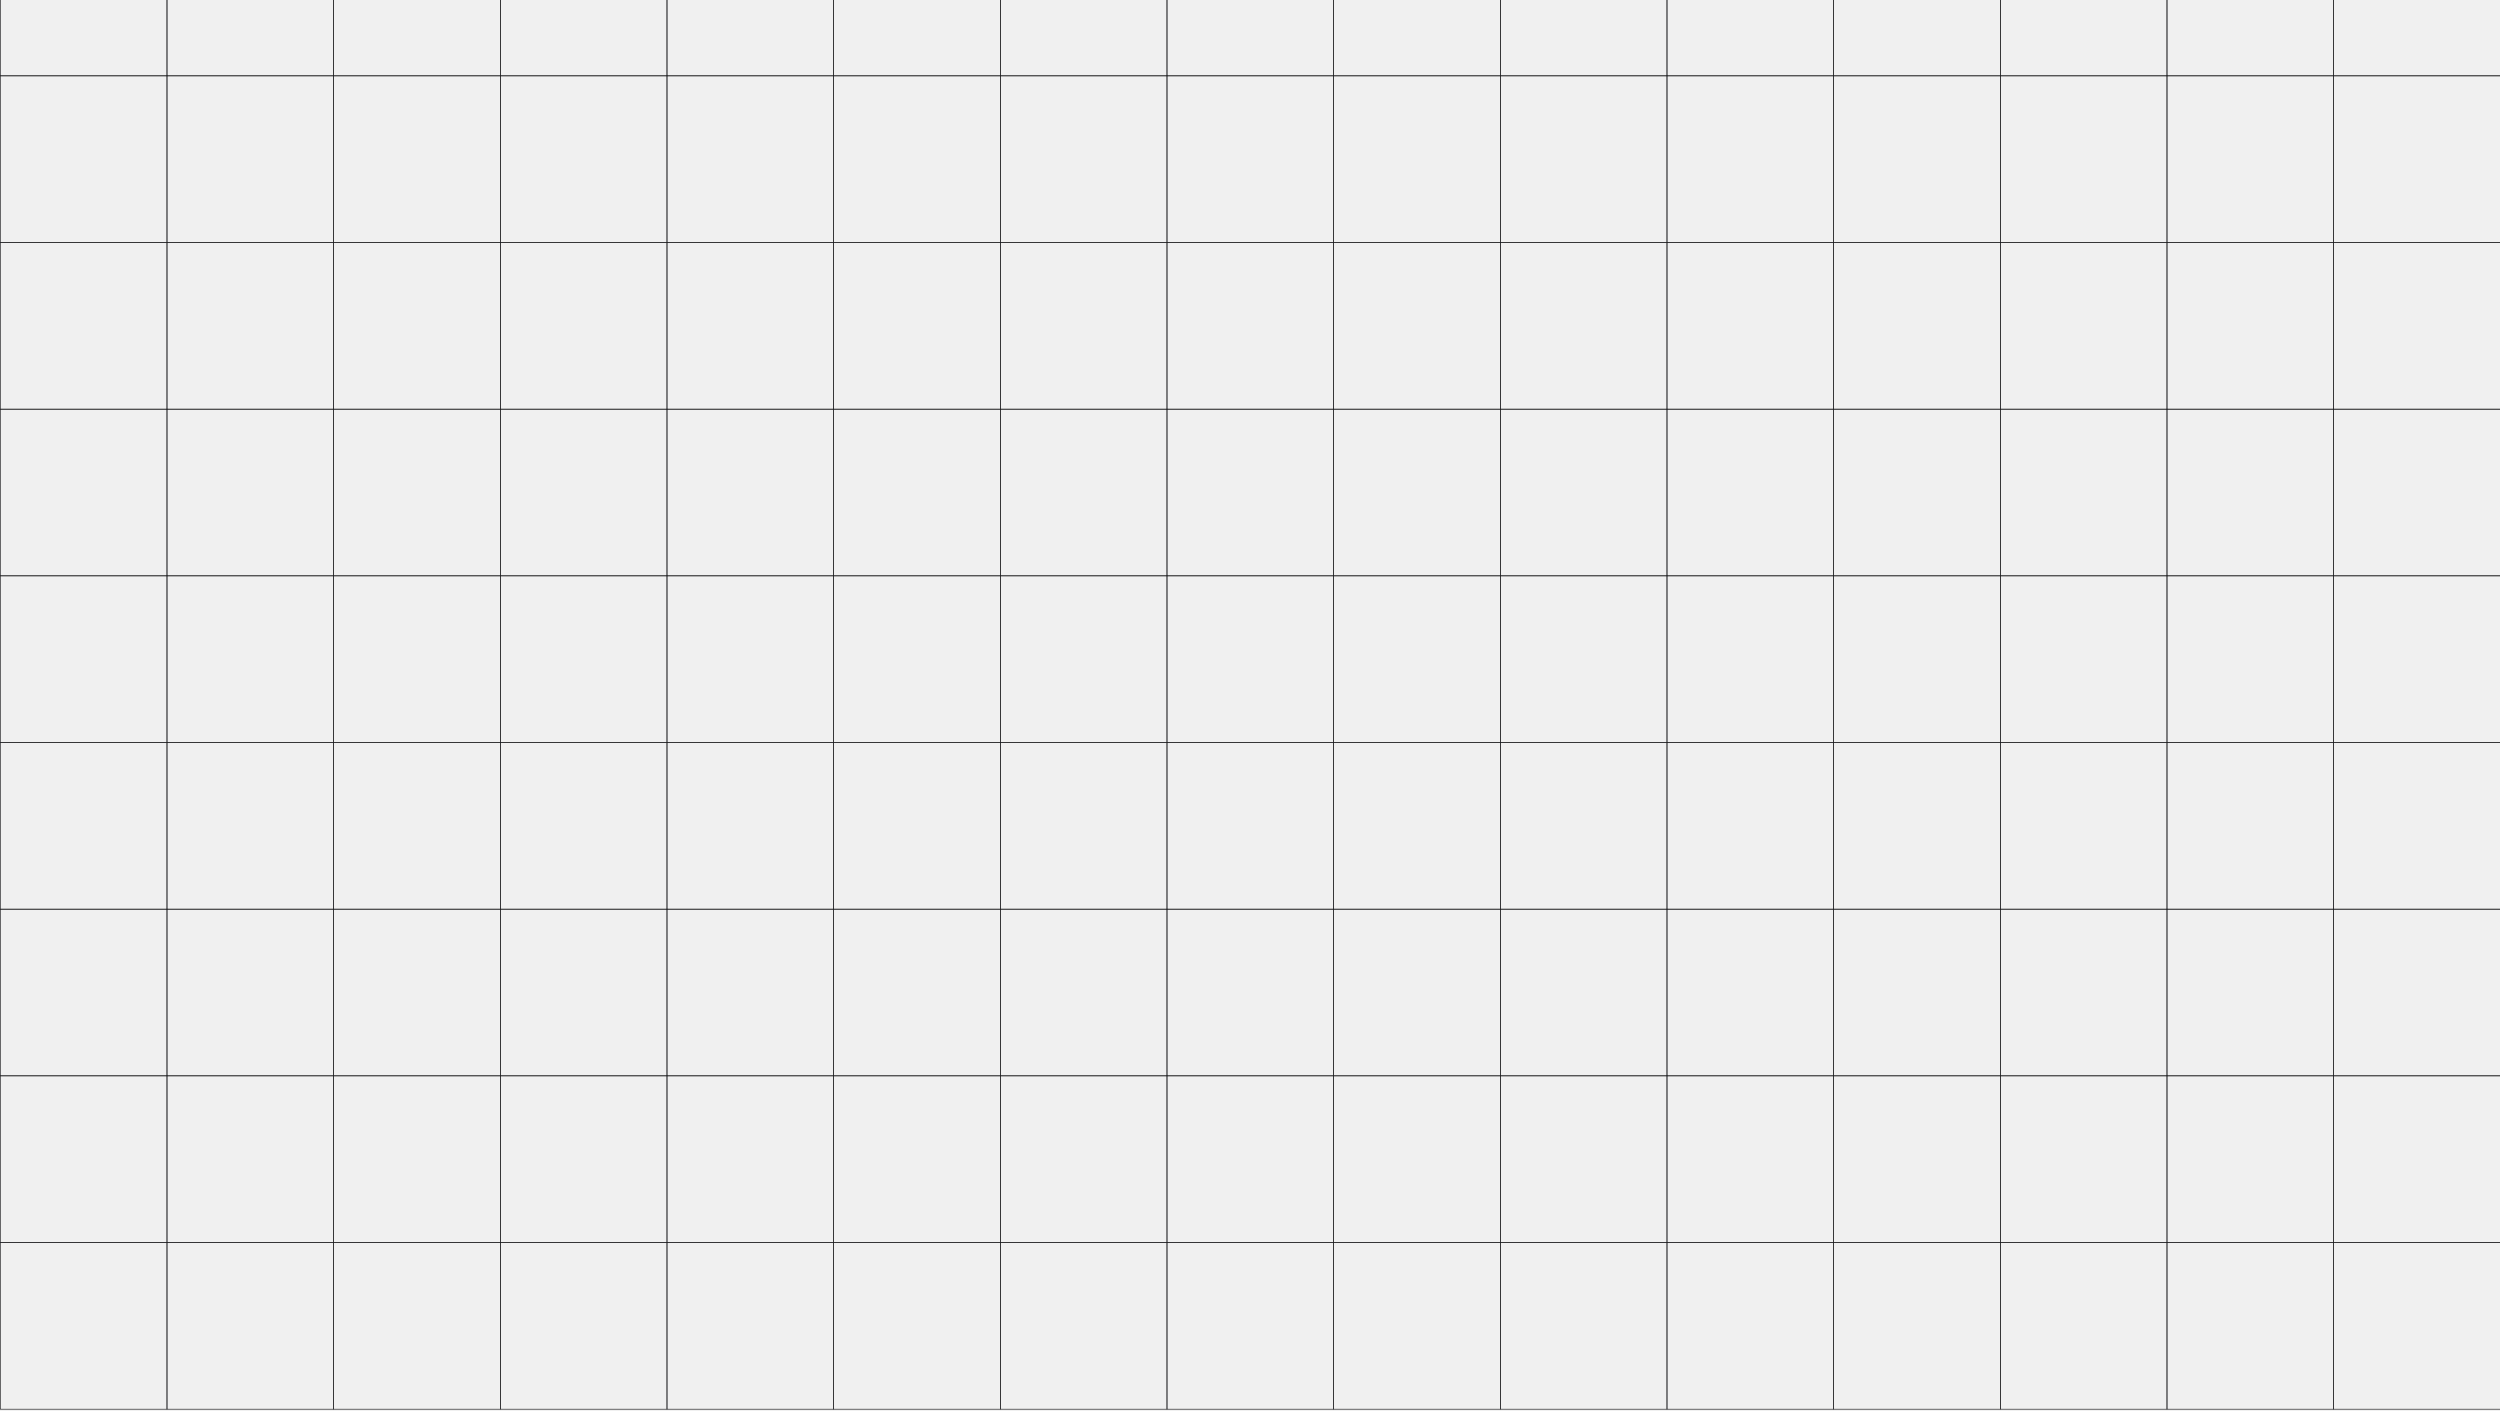
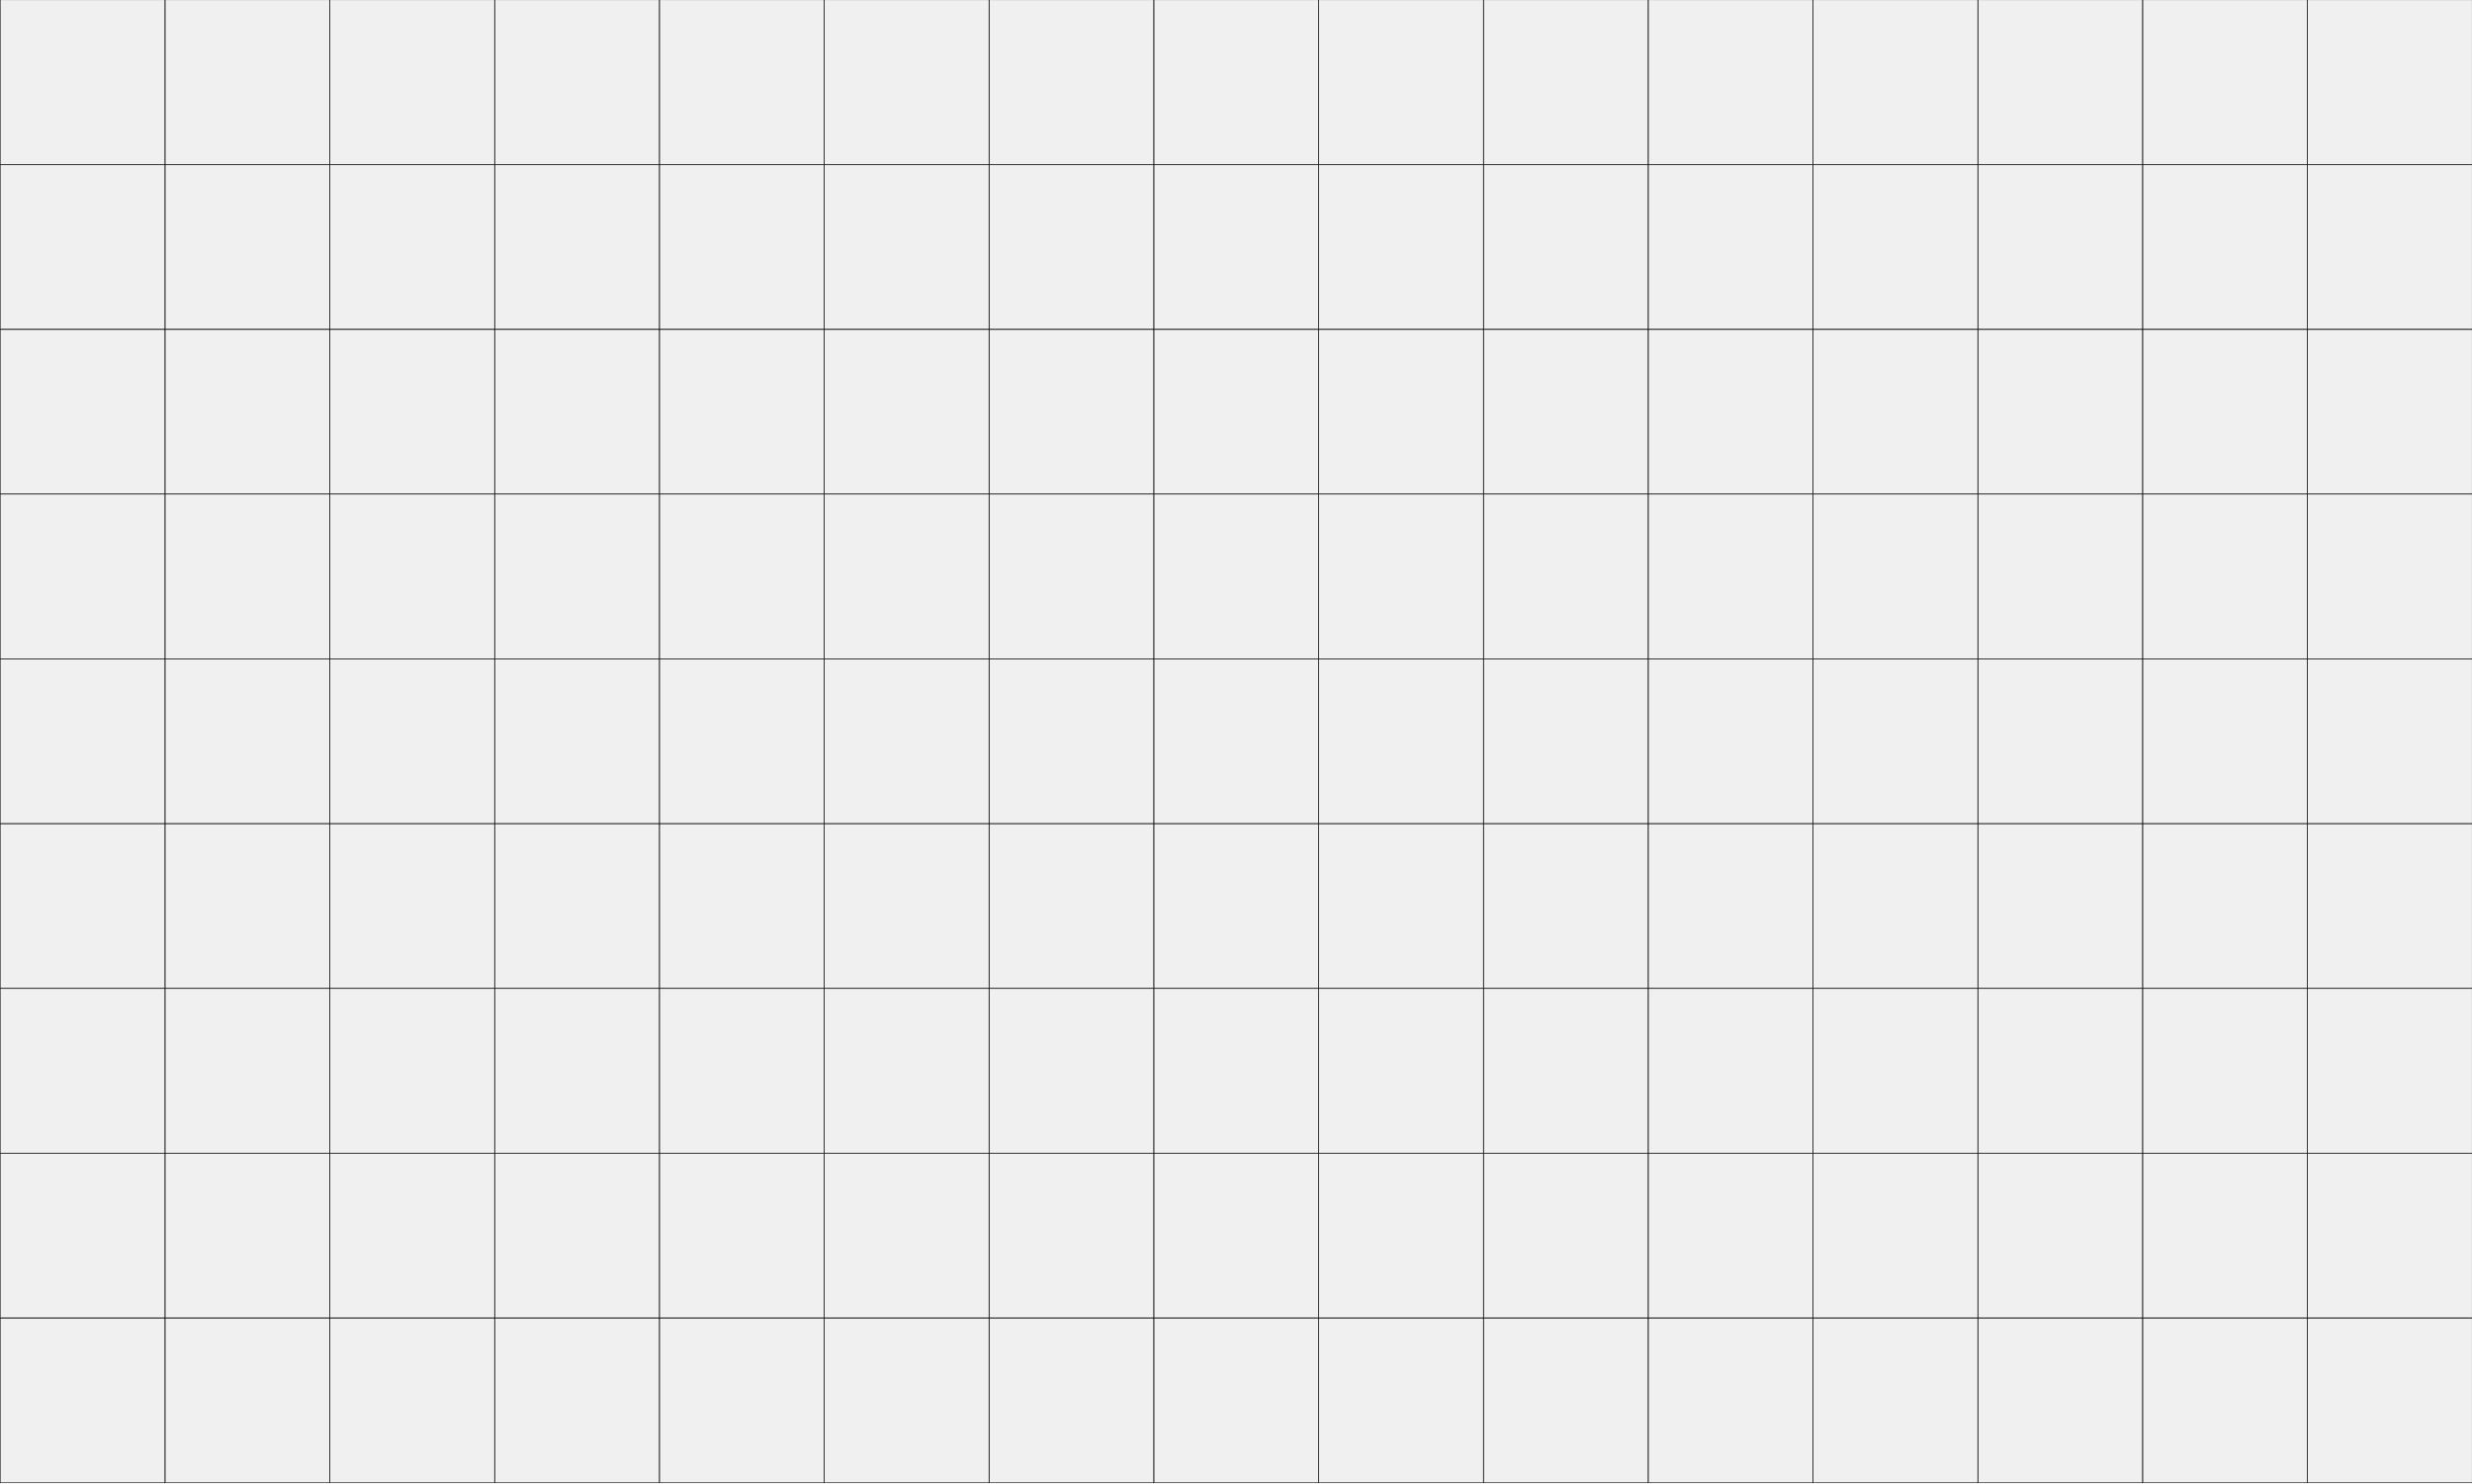
- <svg xmlns="http://www.w3.org/2000/svg" width="1920" height="1083" viewBox="0 0 1920 1083" fill="none">
-   <g clip-path="url(#clip0_747_10797)">
-     <path d="M128.25 -69.75H0.25V58.25H128.25V-69.75Z" stroke="#1C1C1E" stroke-width="0.5" stroke-miterlimit="10" />
-     <path d="M256.25 -69.75H128.25V58.25H256.25V-69.75Z" stroke="#1C1C1E" stroke-width="0.5" stroke-miterlimit="10" />
-     <path d="M384.25 -69.75H256.25V58.25H384.25V-69.75Z" stroke="#1C1C1E" stroke-width="0.5" stroke-miterlimit="10" />
-     <path d="M512.25 -69.75H384.25V58.25H512.25V-69.75Z" stroke="#1C1C1E" stroke-width="0.5" stroke-miterlimit="10" />
-     <path d="M640.25 -69.75H512.25V58.25H640.25V-69.75Z" stroke="#1C1C1E" stroke-width="0.5" stroke-miterlimit="10" />
-     <path d="M768.25 -69.75H640.25V58.25H768.25V-69.75Z" stroke="#1C1C1E" stroke-width="0.5" stroke-miterlimit="10" />
-     <path d="M896.25 -69.75H768.25V58.25H896.25V-69.75Z" stroke="#1C1C1E" stroke-width="0.5" stroke-miterlimit="10" />
-     <path d="M1024.25 -69.75H896.25V58.25H1024.25V-69.75Z" stroke="#1C1C1E" stroke-width="0.5" stroke-miterlimit="10" />
-     <path d="M1152.25 -69.75H1024.25V58.25H1152.25V-69.75Z" stroke="#1C1C1E" stroke-width="0.5" stroke-miterlimit="10" />
-     <path d="M1280.25 -69.75H1152.25V58.25H1280.25V-69.75Z" stroke="#1C1C1E" stroke-width="0.5" stroke-miterlimit="10" />
-     <path d="M1408.25 -69.75H1280.25V58.25H1408.25V-69.75Z" stroke="#1C1C1E" stroke-width="0.5" stroke-miterlimit="10" />
-     <path d="M1536.25 -69.75H1408.25V58.25H1536.25V-69.75Z" stroke="#1C1C1E" stroke-width="0.5" stroke-miterlimit="10" />
-     <path d="M1664.25 -69.75H1536.25V58.25H1664.25V-69.75Z" stroke="#1C1C1E" stroke-width="0.5" stroke-miterlimit="10" />
-     <path d="M1792.25 -69.75H1664.25V58.25H1792.25V-69.75Z" stroke="#1C1C1E" stroke-width="0.5" stroke-miterlimit="10" />
-     <path d="M1920.25 -69.75H1792.25V58.25H1920.25V-69.75Z" stroke="#1C1C1E" stroke-width="0.5" stroke-miterlimit="10" />
-     <path d="M128.25 58.25H0.25V186.25H128.25V58.25Z" stroke="#1C1C1E" stroke-width="0.5" stroke-miterlimit="10" />
-     <path d="M256.25 58.25H128.25V186.25H256.25V58.25Z" stroke="#1C1C1E" stroke-width="0.5" stroke-miterlimit="10" />
-     <path d="M384.25 58.25H256.25V186.25H384.25V58.25Z" stroke="#1C1C1E" stroke-width="0.5" stroke-miterlimit="10" />
-     <path d="M512.25 58.25H384.25V186.25H512.25V58.25Z" stroke="#1C1C1E" stroke-width="0.5" stroke-miterlimit="10" />
-     <path d="M640.25 58.25H512.25V186.25H640.25V58.25Z" stroke="#1C1C1E" stroke-width="0.5" stroke-miterlimit="10" />
-     <path d="M768.25 58.25H640.25V186.25H768.25V58.25Z" stroke="#1C1C1E" stroke-width="0.5" stroke-miterlimit="10" />
-     <path d="M896.25 58.25H768.25V186.25H896.25V58.25Z" stroke="#1C1C1E" stroke-width="0.5" stroke-miterlimit="10" />
-     <path d="M1024.25 58.25H896.25V186.25H1024.25V58.25Z" stroke="#1C1C1E" stroke-width="0.5" stroke-miterlimit="10" />
-     <path d="M1152.25 58.25H1024.25V186.25H1152.25V58.25Z" stroke="#1C1C1E" stroke-width="0.5" stroke-miterlimit="10" />
-     <path d="M1280.25 58.25H1152.25V186.25H1280.25V58.25Z" stroke="#1C1C1E" stroke-width="0.5" stroke-miterlimit="10" />
-     <path d="M1408.25 58.25H1280.25V186.25H1408.25V58.25Z" stroke="#1C1C1E" stroke-width="0.5" stroke-miterlimit="10" />
-     <path d="M1536.25 58.25H1408.25V186.25H1536.25V58.25Z" stroke="#1C1C1E" stroke-width="0.5" stroke-miterlimit="10" />
-     <path d="M1664.25 58.25H1536.25V186.25H1664.25V58.25Z" stroke="#1C1C1E" stroke-width="0.5" stroke-miterlimit="10" />
-     <path d="M1792.25 58.25H1664.25V186.25H1792.25V58.25Z" stroke="#1C1C1E" stroke-width="0.5" stroke-miterlimit="10" />
-     <path d="M1920.25 58.25H1792.25V186.25H1920.25V58.25Z" stroke="#1C1C1E" stroke-width="0.5" stroke-miterlimit="10" />
-     <path d="M128.25 186.25H0.25V314.25H128.25V186.25Z" stroke="#1C1C1E" stroke-width="0.5" stroke-miterlimit="10" />
-     <path d="M256.25 186.25H128.25V314.25H256.25V186.25Z" stroke="#1C1C1E" stroke-width="0.5" stroke-miterlimit="10" />
-     <path d="M384.25 186.25H256.25V314.25H384.25V186.25Z" stroke="#1C1C1E" stroke-width="0.5" stroke-miterlimit="10" />
-     <path d="M512.25 186.25H384.25V314.25H512.25V186.25Z" stroke="#1C1C1E" stroke-width="0.5" stroke-miterlimit="10" />
-     <path d="M640.25 186.25H512.25V314.25H640.25V186.25Z" stroke="#1C1C1E" stroke-width="0.5" stroke-miterlimit="10" />
-     <path d="M768.25 186.25H640.25V314.25H768.25V186.25Z" stroke="#1C1C1E" stroke-width="0.5" stroke-miterlimit="10" />
-     <path d="M896.25 186.25H768.25V314.25H896.25V186.25Z" stroke="#1C1C1E" stroke-width="0.5" stroke-miterlimit="10" />
-     <path d="M1024.25 186.25H896.25V314.25H1024.25V186.25Z" stroke="#1C1C1E" stroke-width="0.5" stroke-miterlimit="10" />
-     <path d="M1152.25 186.25H1024.25V314.25H1152.25V186.25Z" stroke="#1C1C1E" stroke-width="0.5" stroke-miterlimit="10" />
-     <path d="M1280.25 186.25H1152.25V314.25H1280.25V186.25Z" stroke="#1C1C1E" stroke-width="0.5" stroke-miterlimit="10" />
-     <path d="M1408.25 186.25H1280.25V314.25H1408.25V186.25Z" stroke="#1C1C1E" stroke-width="0.5" stroke-miterlimit="10" />
-     <path d="M1536.25 186.25H1408.25V314.25H1536.25V186.25Z" stroke="#1C1C1E" stroke-width="0.5" stroke-miterlimit="10" />
-     <path d="M1664.25 186.25H1536.25V314.25H1664.25V186.25Z" stroke="#1C1C1E" stroke-width="0.5" stroke-miterlimit="10" />
-     <path d="M1792.25 186.25H1664.25V314.25H1792.25V186.25Z" stroke="#1C1C1E" stroke-width="0.5" stroke-miterlimit="10" />
-     <path d="M1920.25 186.25H1792.25V314.25H1920.25V186.25Z" stroke="#1C1C1E" stroke-width="0.5" stroke-miterlimit="10" />
-     <path d="M128.25 314.25H0.25V442.25H128.25V314.25Z" stroke="#1C1C1E" stroke-width="0.5" stroke-miterlimit="10" />
-     <path d="M256.25 314.25H128.25V442.25H256.25V314.25Z" stroke="#1C1C1E" stroke-width="0.5" stroke-miterlimit="10" />
-     <path d="M384.25 314.25H256.25V442.25H384.25V314.25Z" stroke="#1C1C1E" stroke-width="0.5" stroke-miterlimit="10" />
-     <path d="M512.25 314.25H384.25V442.25H512.25V314.25Z" stroke="#1C1C1E" stroke-width="0.5" stroke-miterlimit="10" />
-     <path d="M640.25 314.25H512.25V442.25H640.25V314.25Z" stroke="#1C1C1E" stroke-width="0.5" stroke-miterlimit="10" />
-     <path d="M768.25 314.25H640.25V442.25H768.25V314.25Z" stroke="#1C1C1E" stroke-width="0.5" stroke-miterlimit="10" />
-     <path d="M896.25 314.25H768.25V442.25H896.25V314.25Z" stroke="#1C1C1E" stroke-width="0.5" stroke-miterlimit="10" />
-     <path d="M1024.25 314.25H896.25V442.25H1024.25V314.25Z" stroke="#1C1C1E" stroke-width="0.5" stroke-miterlimit="10" />
-     <path d="M1152.25 314.25H1024.25V442.25H1152.25V314.25Z" stroke="#1C1C1E" stroke-width="0.5" stroke-miterlimit="10" />
-     <path d="M1280.25 314.25H1152.25V442.25H1280.25V314.25Z" stroke="#1C1C1E" stroke-width="0.5" stroke-miterlimit="10" />
-     <path d="M1408.25 314.25H1280.25V442.25H1408.25V314.25Z" stroke="#1C1C1E" stroke-width="0.5" stroke-miterlimit="10" />
-     <path d="M1536.25 314.25H1408.25V442.25H1536.25V314.25Z" stroke="#1C1C1E" stroke-width="0.5" stroke-miterlimit="10" />
-     <path d="M1664.25 314.25H1536.25V442.25H1664.25V314.25Z" stroke="#1C1C1E" stroke-width="0.5" stroke-miterlimit="10" />
-     <path d="M1792.25 314.25H1664.25V442.25H1792.25V314.25Z" stroke="#1C1C1E" stroke-width="0.5" stroke-miterlimit="10" />
-     <path d="M1920.25 314.25H1792.25V442.25H1920.25V314.25Z" stroke="#1C1C1E" stroke-width="0.5" stroke-miterlimit="10" />
-     <path d="M128.25 442.25H0.25V570.25H128.25V442.25Z" stroke="#1C1C1E" stroke-width="0.5" stroke-miterlimit="10" />
-     <path d="M256.25 442.25H128.25V570.25H256.25V442.25Z" stroke="#1C1C1E" stroke-width="0.5" stroke-miterlimit="10" />
-     <path d="M384.25 442.25H256.25V570.25H384.25V442.25Z" stroke="#1C1C1E" stroke-width="0.5" stroke-miterlimit="10" />
-     <path d="M512.25 442.25H384.25V570.25H512.25V442.25Z" stroke="#1C1C1E" stroke-width="0.5" stroke-miterlimit="10" />
-     <path d="M640.25 442.25H512.25V570.25H640.25V442.25Z" stroke="#1C1C1E" stroke-width="0.5" stroke-miterlimit="10" />
-     <path d="M768.25 442.25H640.25V570.25H768.25V442.25Z" stroke="#1C1C1E" stroke-width="0.5" stroke-miterlimit="10" />
-     <path d="M896.25 442.25H768.25V570.25H896.25V442.25Z" stroke="#1C1C1E" stroke-width="0.5" stroke-miterlimit="10" />
-     <path d="M1024.25 442.25H896.25V570.25H1024.25V442.25Z" stroke="#1C1C1E" stroke-width="0.5" stroke-miterlimit="10" />
-     <path d="M1152.25 442.25H1024.25V570.25H1152.25V442.25Z" stroke="#1C1C1E" stroke-width="0.5" stroke-miterlimit="10" />
-     <path d="M1280.25 442.25H1152.25V570.25H1280.25V442.25Z" stroke="#1C1C1E" stroke-width="0.5" stroke-miterlimit="10" />
-     <path d="M1408.25 442.25H1280.25V570.25H1408.25V442.25Z" stroke="#1C1C1E" stroke-width="0.5" stroke-miterlimit="10" />
-     <path d="M1536.25 442.25H1408.25V570.25H1536.25V442.25Z" stroke="#1C1C1E" stroke-width="0.5" stroke-miterlimit="10" />
-     <path d="M1664.25 442.25H1536.25V570.25H1664.25V442.25Z" stroke="#1C1C1E" stroke-width="0.5" stroke-miterlimit="10" />
-     <path d="M1792.25 442.25H1664.25V570.25H1792.25V442.25Z" stroke="#1C1C1E" stroke-width="0.5" stroke-miterlimit="10" />
-     <path d="M1920.25 442.25H1792.25V570.25H1920.25V442.25Z" stroke="#1C1C1E" stroke-width="0.5" stroke-miterlimit="10" />
-     <path d="M128.25 570.25H0.25V698.25H128.25V570.25Z" stroke="#1C1C1E" stroke-width="0.5" stroke-miterlimit="10" />
-     <path d="M256.25 570.25H128.25V698.25H256.25V570.25Z" stroke="#1C1C1E" stroke-width="0.5" stroke-miterlimit="10" />
-     <path d="M384.25 570.25H256.25V698.25H384.25V570.25Z" stroke="#1C1C1E" stroke-width="0.5" stroke-miterlimit="10" />
-     <path d="M512.25 570.25H384.25V698.25H512.25V570.25Z" stroke="#1C1C1E" stroke-width="0.5" stroke-miterlimit="10" />
-     <path d="M640.25 570.25H512.25V698.25H640.25V570.25Z" stroke="#1C1C1E" stroke-width="0.5" stroke-miterlimit="10" />
-     <path d="M768.25 570.25H640.25V698.25H768.25V570.25Z" stroke="#1C1C1E" stroke-width="0.5" stroke-miterlimit="10" />
-     <path d="M896.25 570.25H768.25V698.25H896.25V570.25Z" stroke="#1C1C1E" stroke-width="0.5" stroke-miterlimit="10" />
-     <path d="M1024.25 570.25H896.25V698.25H1024.25V570.25Z" stroke="#1C1C1E" stroke-width="0.5" stroke-miterlimit="10" />
-     <path d="M1152.25 570.25H1024.25V698.25H1152.25V570.25Z" stroke="#1C1C1E" stroke-width="0.5" stroke-miterlimit="10" />
-     <path d="M1280.25 570.25H1152.25V698.25H1280.25V570.25Z" stroke="#1C1C1E" stroke-width="0.5" stroke-miterlimit="10" />
-     <path d="M1408.25 570.25H1280.25V698.25H1408.25V570.25Z" stroke="#1C1C1E" stroke-width="0.5" stroke-miterlimit="10" />
-     <path d="M1536.25 570.25H1408.25V698.25H1536.25V570.25Z" stroke="#1C1C1E" stroke-width="0.5" stroke-miterlimit="10" />
-     <path d="M1664.25 570.25H1536.25V698.25H1664.25V570.25Z" stroke="#1C1C1E" stroke-width="0.5" stroke-miterlimit="10" />
-     <path d="M1792.25 570.25H1664.25V698.25H1792.25V570.25Z" stroke="#1C1C1E" stroke-width="0.5" stroke-miterlimit="10" />
-     <path d="M1920.25 570.25H1792.25V698.25H1920.25V570.25Z" stroke="#1C1C1E" stroke-width="0.5" stroke-miterlimit="10" />
-     <path d="M128.25 698.25H0.25V826.25H128.25V698.25Z" stroke="#1C1C1E" stroke-width="0.5" stroke-miterlimit="10" />
-     <path d="M256.25 698.25H128.25V826.25H256.25V698.25Z" stroke="#1C1C1E" stroke-width="0.5" stroke-miterlimit="10" />
-     <path d="M384.25 698.25H256.25V826.25H384.25V698.25Z" stroke="#1C1C1E" stroke-width="0.5" stroke-miterlimit="10" />
-     <path d="M512.25 698.25H384.25V826.25H512.25V698.25Z" stroke="#1C1C1E" stroke-width="0.5" stroke-miterlimit="10" />
-     <path d="M640.25 698.25H512.25V826.25H640.25V698.25Z" stroke="#1C1C1E" stroke-width="0.5" stroke-miterlimit="10" />
-     <path d="M768.25 698.25H640.25V826.25H768.25V698.25Z" stroke="#1C1C1E" stroke-width="0.5" stroke-miterlimit="10" />
-     <path d="M896.25 698.25H768.25V826.25H896.25V698.25Z" stroke="#1C1C1E" stroke-width="0.5" stroke-miterlimit="10" />
-     <path d="M1024.25 698.25H896.25V826.25H1024.25V698.25Z" stroke="#1C1C1E" stroke-width="0.5" stroke-miterlimit="10" />
-     <path d="M1152.25 698.25H1024.25V826.25H1152.25V698.25Z" stroke="#1C1C1E" stroke-width="0.5" stroke-miterlimit="10" />
-     <path d="M1280.25 698.25H1152.25V826.25H1280.25V698.25Z" stroke="#1C1C1E" stroke-width="0.5" stroke-miterlimit="10" />
-     <path d="M1408.25 698.25H1280.25V826.25H1408.25V698.25Z" stroke="#1C1C1E" stroke-width="0.5" stroke-miterlimit="10" />
-     <path d="M1536.25 698.25H1408.25V826.25H1536.25V698.25Z" stroke="#1C1C1E" stroke-width="0.5" stroke-miterlimit="10" />
-     <path d="M1664.25 698.25H1536.25V826.25H1664.25V698.25Z" stroke="#1C1C1E" stroke-width="0.5" stroke-miterlimit="10" />
-     <path d="M1792.25 698.25H1664.25V826.25H1792.25V698.25Z" stroke="#1C1C1E" stroke-width="0.5" stroke-miterlimit="10" />
-     <path d="M1920.25 698.25H1792.25V826.25H1920.25V698.25Z" stroke="#1C1C1E" stroke-width="0.5" stroke-miterlimit="10" />
-     <path d="M128.25 826.25H0.25V954.25H128.25V826.25Z" stroke="#1C1C1E" stroke-width="0.5" stroke-miterlimit="10" />
-     <path d="M256.25 826.25H128.25V954.25H256.25V826.25Z" stroke="#1C1C1E" stroke-width="0.5" stroke-miterlimit="10" />
-     <path d="M384.25 826.25H256.25V954.25H384.25V826.25Z" stroke="#1C1C1E" stroke-width="0.5" stroke-miterlimit="10" />
-     <path d="M512.25 826.25H384.25V954.25H512.25V826.25Z" stroke="#1C1C1E" stroke-width="0.5" stroke-miterlimit="10" />
-     <path d="M640.25 826.25H512.25V954.25H640.25V826.25Z" stroke="#1C1C1E" stroke-width="0.5" stroke-miterlimit="10" />
-     <path d="M768.25 826.25H640.25V954.25H768.25V826.25Z" stroke="#1C1C1E" stroke-width="0.5" stroke-miterlimit="10" />
-     <path d="M896.25 826.25H768.25V954.25H896.25V826.25Z" stroke="#1C1C1E" stroke-width="0.5" stroke-miterlimit="10" />
-     <path d="M1024.25 826.25H896.25V954.25H1024.25V826.25Z" stroke="#1C1C1E" stroke-width="0.5" stroke-miterlimit="10" />
-     <path d="M1152.25 826.25H1024.25V954.25H1152.25V826.25Z" stroke="#1C1C1E" stroke-width="0.5" stroke-miterlimit="10" />
-     <path d="M1280.25 826.25H1152.25V954.25H1280.25V826.25Z" stroke="#1C1C1E" stroke-width="0.5" stroke-miterlimit="10" />
-     <path d="M1408.25 826.25H1280.25V954.25H1408.25V826.25Z" stroke="#1C1C1E" stroke-width="0.5" stroke-miterlimit="10" />
-     <path d="M1536.25 826.25H1408.25V954.25H1536.25V826.25Z" stroke="#1C1C1E" stroke-width="0.5" stroke-miterlimit="10" />
-     <path d="M1664.25 826.25H1536.25V954.25H1664.25V826.25Z" stroke="#1C1C1E" stroke-width="0.5" stroke-miterlimit="10" />
-     <path d="M1792.25 826.25H1664.25V954.25H1792.25V826.25Z" stroke="#1C1C1E" stroke-width="0.5" stroke-miterlimit="10" />
-     <path d="M1920.25 826.25H1792.25V954.25H1920.25V826.25Z" stroke="#1C1C1E" stroke-width="0.5" stroke-miterlimit="10" />
-     <path d="M128.25 954.25H0.25V1082.25H128.25V954.25Z" stroke="#1C1C1E" stroke-width="0.5" stroke-miterlimit="10" />
-     <path d="M256.25 954.25H128.25V1082.25H256.25V954.25Z" stroke="#1C1C1E" stroke-width="0.5" stroke-miterlimit="10" />
-     <path d="M384.25 954.25H256.25V1082.25H384.25V954.25Z" stroke="#1C1C1E" stroke-width="0.5" stroke-miterlimit="10" />
-     <path d="M512.25 954.25H384.25V1082.25H512.25V954.25Z" stroke="#1C1C1E" stroke-width="0.5" stroke-miterlimit="10" />
-     <path d="M640.25 954.25H512.25V1082.25H640.25V954.25Z" stroke="#1C1C1E" stroke-width="0.5" stroke-miterlimit="10" />
-     <path d="M768.25 954.25H640.25V1082.25H768.25V954.25Z" stroke="#1C1C1E" stroke-width="0.5" stroke-miterlimit="10" />
-     <path d="M896.25 954.25H768.25V1082.25H896.25V954.25Z" stroke="#1C1C1E" stroke-width="0.5" stroke-miterlimit="10" />
-     <path d="M1024.25 954.25H896.25V1082.25H1024.25V954.25Z" stroke="#1C1C1E" stroke-width="0.5" stroke-miterlimit="10" />
-     <path d="M1152.25 954.25H1024.25V1082.25H1152.25V954.25Z" stroke="#1C1C1E" stroke-width="0.5" stroke-miterlimit="10" />
-     <path d="M1280.25 954.25H1152.25V1082.25H1280.25V954.25Z" stroke="#1C1C1E" stroke-width="0.5" stroke-miterlimit="10" />
-     <path d="M1408.25 954.25H1280.25V1082.25H1408.25V954.25Z" stroke="#1C1C1E" stroke-width="0.5" stroke-miterlimit="10" />
-     <path d="M1536.25 954.25H1408.25V1082.25H1536.25V954.25Z" stroke="#1C1C1E" stroke-width="0.5" stroke-miterlimit="10" />
-     <path d="M1664.25 954.25H1536.25V1082.25H1664.25V954.25Z" stroke="#1C1C1E" stroke-width="0.5" stroke-miterlimit="10" />
-     <path d="M1792.25 954.25H1664.25V1082.25H1792.25V954.25Z" stroke="#1C1C1E" stroke-width="0.5" stroke-miterlimit="10" />
-     <path d="M1920.25 954.25H1792.25V1082.25H1920.25V954.25Z" stroke="#1C1C1E" stroke-width="0.5" stroke-miterlimit="10" />
+ <svg xmlns="http://www.w3.org/2000/svg" xmlns:xlink="http://www.w3.org/1999/xlink" version="1.1" id="Layer_1" x="0px" y="0px" viewBox="0 0 1920 1152.5" style="enable-background:new 0 0 1920 1152.5;" xml:space="preserve">
+   <style type="text/css">
+ 	.st0{clip-path:url(#SVGID_00000015317930998985324520000004745639097339336609_);}
+ 	.st1{fill:none;stroke:#1C1C1E;stroke-width:0.5;stroke-miterlimit:10;}
+ </style>
+   <g>
+     <defs>
+       <rect id="SVGID_1_" y="-0.5" width="1920.5" height="1152.5" />
+     </defs>
+     <clipPath id="SVGID_00000037656813038559083110000013063825684583671959_">
+       <use xlink:href="#SVGID_1_" style="overflow:visible;" />
+     </clipPath>
+     <g style="clip-path:url(#SVGID_00000037656813038559083110000013063825684583671959_);">
+       <path class="st1" d="M128.2-0.2H0.2v128h128V-0.2z" />
+       <path class="st1" d="M256.2-0.2h-128v128h128V-0.2z" />
+       <path class="st1" d="M384.2-0.2h-128v128h128V-0.2z" />
+       <path class="st1" d="M512.2-0.2h-128v128h128V-0.2z" />
+       <path class="st1" d="M640.2-0.2h-128v128h128V-0.2z" />
+       <path class="st1" d="M768.2-0.2h-128v128h128V-0.2z" />
+       <path class="st1" d="M896.2-0.2h-128v128h128V-0.2z" />
+       <path class="st1" d="M1024.2-0.2h-128v128h128V-0.2z" />
+       <path class="st1" d="M1152.2-0.2h-128v128h128V-0.2z" />
+       <path class="st1" d="M1280.2-0.2h-128v128h128V-0.2z" />
+       <path class="st1" d="M1408.2-0.2h-128v128h128V-0.2z" />
+       <path class="st1" d="M1536.2-0.2h-128v128h128V-0.2z" />
+       <path class="st1" d="M1664.2-0.2h-128v128h128V-0.2z" />
+       <path class="st1" d="M1792.2-0.2h-128v128h128V-0.2z" />
+       <path class="st1" d="M1920.2-0.2h-128v128h128V-0.2z" />
+       <path class="st1" d="M128.2,127.8H0.2v128h128V127.8z" />
+       <path class="st1" d="M256.2,127.8h-128v128h128V127.8z" />
+       <path class="st1" d="M384.2,127.8h-128v128h128V127.8z" />
+       <path class="st1" d="M512.2,127.8h-128v128h128V127.8z" />
+       <path class="st1" d="M640.2,127.8h-128v128h128V127.8z" />
+       <path class="st1" d="M768.2,127.8h-128v128h128V127.8z" />
+       <path class="st1" d="M896.2,127.8h-128v128h128V127.8z" />
+       <path class="st1" d="M1024.2,127.8h-128v128h128V127.8z" />
+       <path class="st1" d="M1152.2,127.8h-128v128h128V127.8z" />
+       <path class="st1" d="M1280.2,127.8h-128v128h128V127.8z" />
+       <path class="st1" d="M1408.2,127.8h-128v128h128V127.8z" />
+       <path class="st1" d="M1536.2,127.8h-128v128h128V127.8z" />
+       <path class="st1" d="M1664.2,127.8h-128v128h128V127.8z" />
+       <path class="st1" d="M1792.2,127.8h-128v128h128V127.8z" />
+       <path class="st1" d="M1920.2,127.8h-128v128h128V127.8z" />
+       <path class="st1" d="M128.2,255.8H0.2v128h128V255.8z" />
+       <path class="st1" d="M256.2,255.8h-128v128h128V255.8z" />
+       <path class="st1" d="M384.2,255.8h-128v128h128V255.8z" />
+       <path class="st1" d="M512.2,255.8h-128v128h128V255.8z" />
+       <path class="st1" d="M640.2,255.8h-128v128h128V255.8z" />
+       <path class="st1" d="M768.2,255.8h-128v128h128V255.8z" />
+       <path class="st1" d="M896.2,255.8h-128v128h128V255.8z" />
+       <path class="st1" d="M1024.2,255.8h-128v128h128V255.8z" />
+       <path class="st1" d="M1152.2,255.8h-128v128h128V255.8z" />
+       <path class="st1" d="M1280.2,255.8h-128v128h128V255.8z" />
+       <path class="st1" d="M1408.2,255.8h-128v128h128V255.8z" />
+       <path class="st1" d="M1536.2,255.8h-128v128h128V255.8z" />
+       <path class="st1" d="M1664.2,255.8h-128v128h128V255.8z" />
+       <path class="st1" d="M1792.2,255.8h-128v128h128V255.8z" />
+       <path class="st1" d="M1920.2,255.8h-128v128h128V255.8z" />
+       <path class="st1" d="M128.2,383.8H0.2v128h128V383.8z" />
+       <path class="st1" d="M256.2,383.8h-128v128h128V383.8z" />
+       <path class="st1" d="M384.2,383.8h-128v128h128V383.8z" />
+       <path class="st1" d="M512.2,383.8h-128v128h128V383.8z" />
+       <path class="st1" d="M640.2,383.8h-128v128h128V383.8z" />
+       <path class="st1" d="M768.2,383.8h-128v128h128V383.8z" />
+       <path class="st1" d="M896.2,383.8h-128v128h128V383.8z" />
+       <path class="st1" d="M1024.2,383.8h-128v128h128V383.8z" />
+       <path class="st1" d="M1152.2,383.8h-128v128h128V383.8z" />
+       <path class="st1" d="M1280.2,383.8h-128v128h128V383.8z" />
+       <path class="st1" d="M1408.2,383.8h-128v128h128V383.8z" />
+       <path class="st1" d="M1536.2,383.8h-128v128h128V383.8z" />
+       <path class="st1" d="M1664.2,383.8h-128v128h128V383.8z" />
+       <path class="st1" d="M1792.2,383.8h-128v128h128V383.8z" />
+       <path class="st1" d="M1920.2,383.8h-128v128h128V383.8z" />
+       <path class="st1" d="M128.2,511.8H0.2v128h128V511.8z" />
+       <path class="st1" d="M256.2,511.8h-128v128h128V511.8z" />
+       <path class="st1" d="M384.2,511.8h-128v128h128V511.8z" />
+       <path class="st1" d="M512.2,511.8h-128v128h128V511.8z" />
+       <path class="st1" d="M640.2,511.8h-128v128h128V511.8z" />
+       <path class="st1" d="M768.2,511.8h-128v128h128V511.8z" />
+       <path class="st1" d="M896.2,511.8h-128v128h128V511.8z" />
+       <path class="st1" d="M1024.2,511.8h-128v128h128V511.8z" />
+       <path class="st1" d="M1152.2,511.8h-128v128h128V511.8z" />
+       <path class="st1" d="M1280.2,511.8h-128v128h128V511.8z" />
+       <path class="st1" d="M1408.2,511.8h-128v128h128V511.8z" />
+       <path class="st1" d="M1536.2,511.8h-128v128h128V511.8z" />
+       <path class="st1" d="M1664.2,511.8h-128v128h128V511.8z" />
+       <path class="st1" d="M1792.2,511.8h-128v128h128V511.8z" />
+       <path class="st1" d="M1920.2,511.8h-128v128h128V511.8z" />
+       <path class="st1" d="M128.2,639.8H0.2v128h128V639.8z" />
+       <path class="st1" d="M256.2,639.8h-128v128h128V639.8z" />
+       <path class="st1" d="M384.2,639.8h-128v128h128V639.8z" />
+       <path class="st1" d="M512.2,639.8h-128v128h128V639.8z" />
+       <path class="st1" d="M640.2,639.8h-128v128h128V639.8z" />
+       <path class="st1" d="M768.2,639.8h-128v128h128V639.8z" />
+       <path class="st1" d="M896.2,639.8h-128v128h128V639.8z" />
+       <path class="st1" d="M1024.2,639.8h-128v128h128V639.8z" />
+       <path class="st1" d="M1152.2,639.8h-128v128h128V639.8z" />
+       <path class="st1" d="M1280.2,639.8h-128v128h128V639.8z" />
+       <path class="st1" d="M1408.2,639.8h-128v128h128V639.8z" />
+       <path class="st1" d="M1536.2,639.8h-128v128h128V639.8z" />
+       <path class="st1" d="M1664.2,639.8h-128v128h128V639.8z" />
+       <path class="st1" d="M1792.2,639.8h-128v128h128V639.8z" />
+       <path class="st1" d="M1920.2,639.8h-128v128h128V639.8z" />
+       <path class="st1" d="M128.2,767.8H0.2v128h128V767.8z" />
+       <path class="st1" d="M256.2,767.8h-128v128h128V767.8z" />
+       <path class="st1" d="M384.2,767.8h-128v128h128V767.8z" />
+       <path class="st1" d="M512.2,767.8h-128v128h128V767.8z" />
+       <path class="st1" d="M640.2,767.8h-128v128h128V767.8z" />
+       <path class="st1" d="M768.2,767.8h-128v128h128V767.8z" />
+       <path class="st1" d="M896.2,767.8h-128v128h128V767.8z" />
+       <path class="st1" d="M1024.2,767.8h-128v128h128V767.8z" />
+       <path class="st1" d="M1152.2,767.8h-128v128h128V767.8z" />
+       <path class="st1" d="M1280.2,767.8h-128v128h128V767.8z" />
+       <path class="st1" d="M1408.2,767.8h-128v128h128V767.8z" />
+       <path class="st1" d="M1536.2,767.8h-128v128h128V767.8z" />
+       <path class="st1" d="M1664.2,767.8h-128v128h128V767.8z" />
+       <path class="st1" d="M1792.2,767.8h-128v128h128V767.8z" />
+       <path class="st1" d="M1920.2,767.8h-128v128h128V767.8z" />
+       <path class="st1" d="M128.2,895.8H0.2v128h128V895.8z" />
+       <path class="st1" d="M256.2,895.8h-128v128h128V895.8z" />
+       <path class="st1" d="M384.2,895.8h-128v128h128V895.8z" />
+       <path class="st1" d="M512.2,895.8h-128v128h128V895.8z" />
+       <path class="st1" d="M640.2,895.8h-128v128h128V895.8z" />
+       <path class="st1" d="M768.2,895.8h-128v128h128V895.8z" />
+       <path class="st1" d="M896.2,895.8h-128v128h128V895.8z" />
+       <path class="st1" d="M1024.2,895.8h-128v128h128V895.8z" />
+       <path class="st1" d="M1152.2,895.8h-128v128h128V895.8z" />
+       <path class="st1" d="M1280.2,895.8h-128v128h128V895.8z" />
+       <path class="st1" d="M1408.2,895.8h-128v128h128V895.8z" />
+       <path class="st1" d="M1536.2,895.8h-128v128h128V895.8z" />
+       <path class="st1" d="M1664.2,895.8h-128v128h128V895.8z" />
+       <path class="st1" d="M1792.2,895.8h-128v128h128V895.8z" />
+       <path class="st1" d="M1920.2,895.8h-128v128h128V895.8z" />
+       <path class="st1" d="M128.2,1023.8H0.2v128h128V1023.8z" />
+       <path class="st1" d="M256.2,1023.8h-128v128h128V1023.8z" />
+       <path class="st1" d="M384.2,1023.8h-128v128h128V1023.8z" />
+       <path class="st1" d="M512.2,1023.8h-128v128h128V1023.8z" />
+       <path class="st1" d="M640.2,1023.8h-128v128h128V1023.8z" />
+       <path class="st1" d="M768.2,1023.8h-128v128h128V1023.8z" />
+       <path class="st1" d="M896.2,1023.8h-128v128h128V1023.8z" />
+       <path class="st1" d="M1024.2,1023.8h-128v128h128V1023.8z" />
+       <path class="st1" d="M1152.2,1023.8h-128v128h128V1023.8z" />
+       <path class="st1" d="M1280.2,1023.8h-128v128h128V1023.8z" />
+       <path class="st1" d="M1408.2,1023.8h-128v128h128V1023.8z" />
+       <path class="st1" d="M1536.2,1023.8h-128v128h128V1023.8z" />
+       <path class="st1" d="M1664.2,1023.8h-128v128h128V1023.8z" />
+       <path class="st1" d="M1792.2,1023.8h-128v128h128V1023.8z" />
+       <path class="st1" d="M1920.2,1023.8h-128v128h128V1023.8z" />
+     </g>
  </g>
-   <defs>
-     <clipPath id="clip0_747_10797">
-       <rect width="1920.5" height="1152.5" fill="white" transform="translate(0 -70)" />
-     </clipPath>
-   </defs>
</svg>
